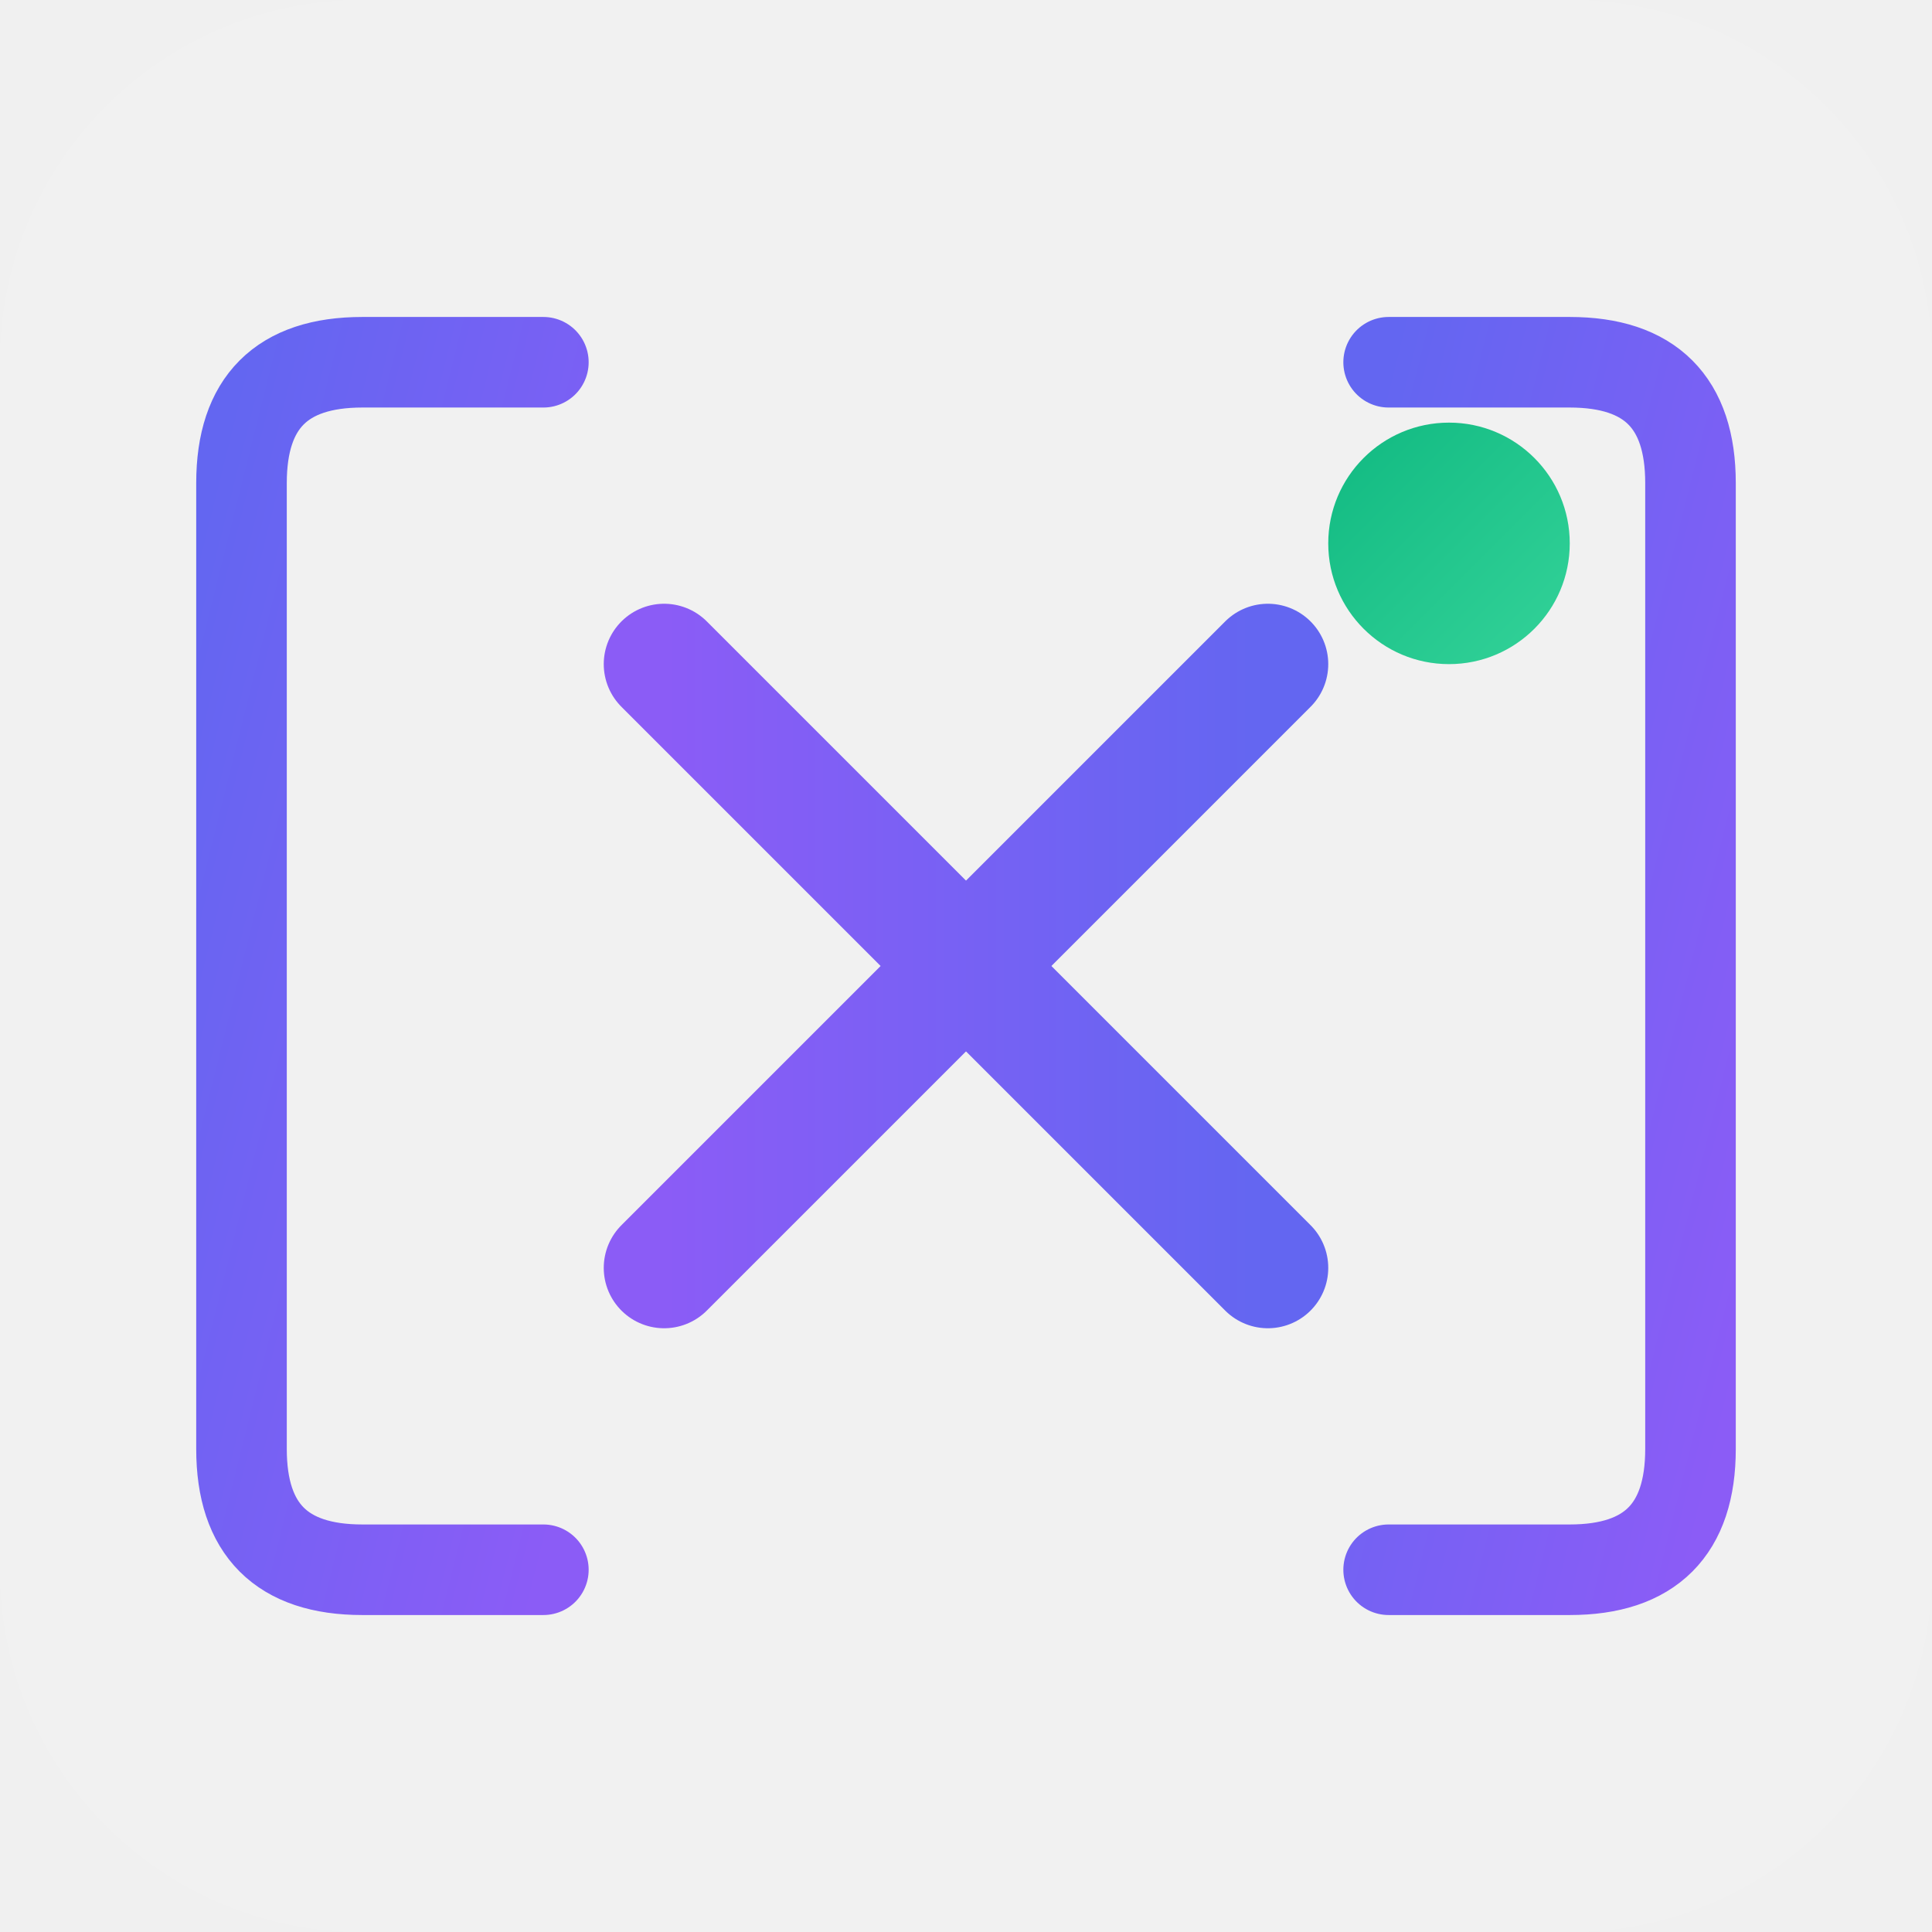
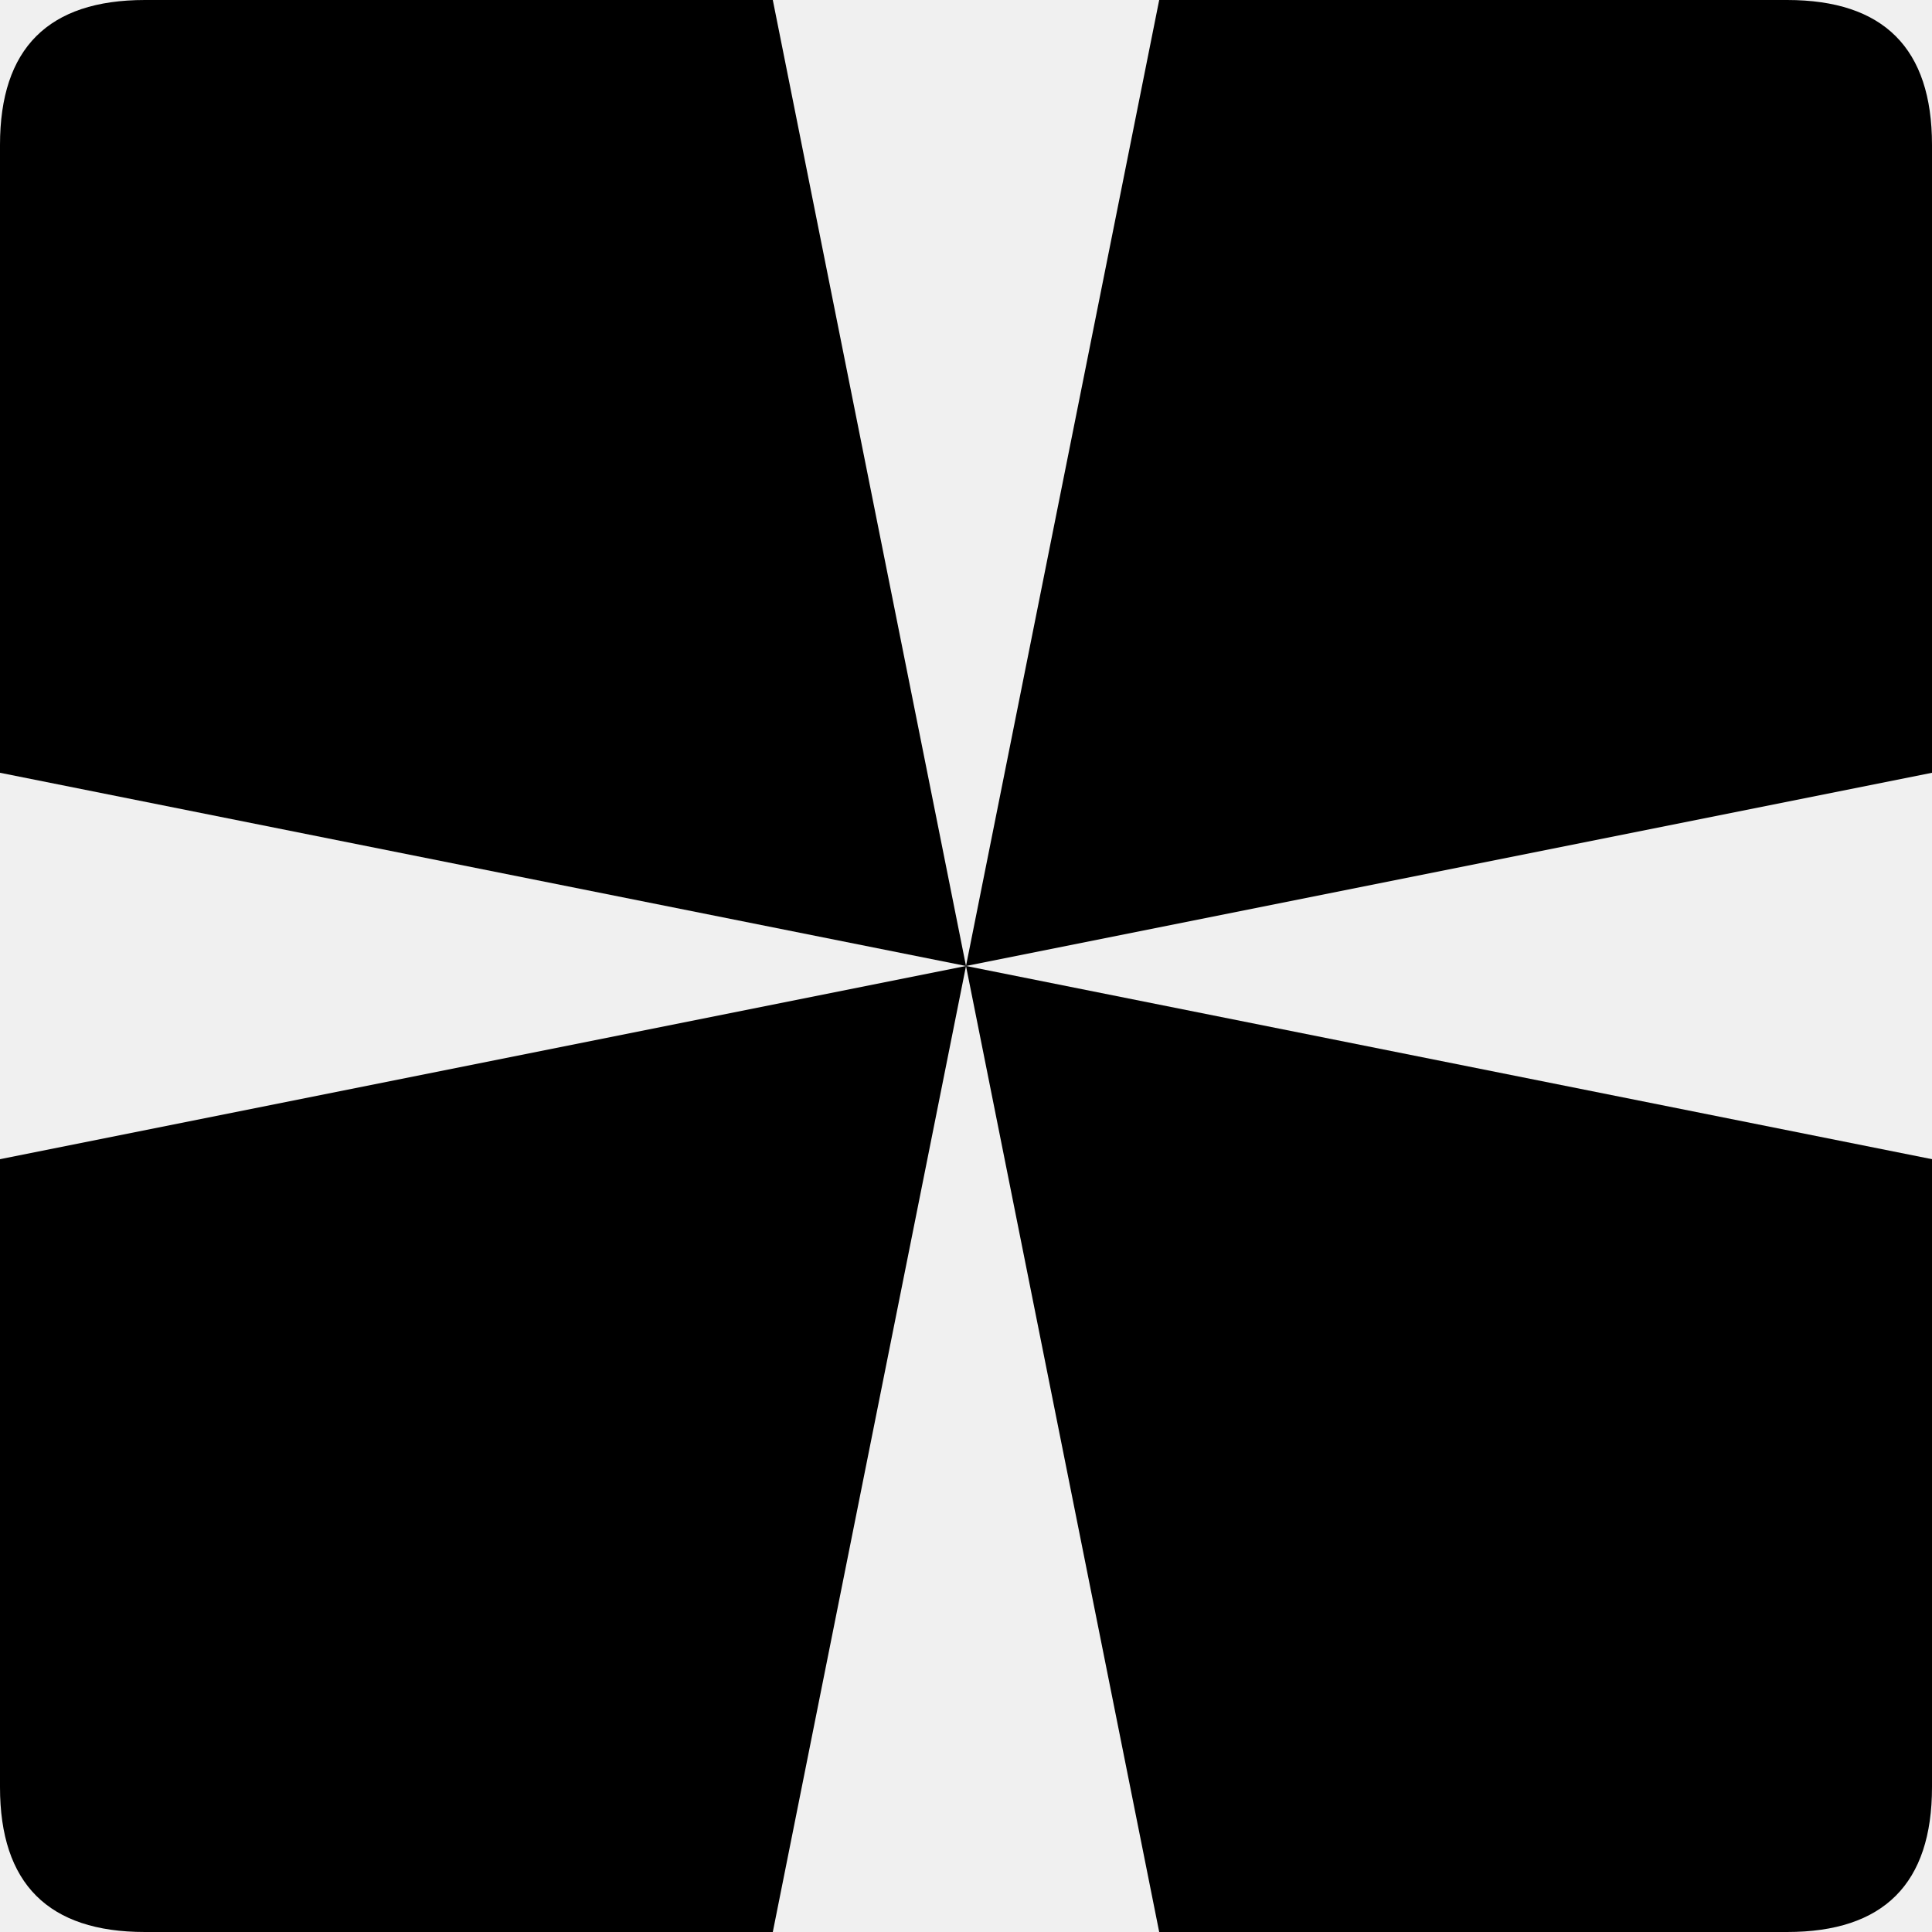
- <svg xmlns="http://www.w3.org/2000/svg" width="32" height="32" viewBox="0 0 32 32">
-   <defs>
-     <linearGradient id="faviconBracketGradient" x1="0%" y1="0%" x2="100%" y2="100%">
-       <stop offset="0%" style="stop-color:#6366f1;stop-opacity:1" />
-       <stop offset="100%" style="stop-color:#8b5cf6;stop-opacity:1" />
-     </linearGradient>
-     <linearGradient id="faviconXGradient" x1="0%" y1="0%" x2="100%" y2="0%">
-       <stop offset="0%" style="stop-color:#8b5cf6;stop-opacity:1" />
-       <stop offset="100%" style="stop-color:#6366f1;stop-opacity:1" />
-     </linearGradient>
-     <linearGradient id="faviconAiDotGradient" x1="0%" y1="0%" x2="100%" y2="100%">
-       <stop offset="0%" style="stop-color:#10b981;stop-opacity:1" />
-       <stop offset="100%" style="stop-color:#34d399;stop-opacity:1" />
-     </linearGradient>
-   </defs>
-   <rect width="32" height="32" rx="6" fill="#ffffff" opacity="0.1" />
-   <path d="M 9 6 L 6 6 Q 4 6 4 8 L 4 24 Q 4 26 6 26 L 9 26" stroke="url(#faviconBracketGradient)" stroke-width="1.5" fill="none" stroke-linecap="round" />
-   <path d="M 23 6 L 26 6 Q 28 6 28 8 L 28 24 Q 28 26 26 26 L 23 26" stroke="url(#faviconBracketGradient)" stroke-width="1.5" fill="none" stroke-linecap="round" />
-   <g>
-     <line x1="11" y1="11" x2="21" y2="21" stroke="url(#faviconXGradient)" stroke-width="2" stroke-linecap="round" />
-     <line x1="21" y1="11" x2="11" y2="21" stroke="url(#faviconXGradient)" stroke-width="2" stroke-linecap="round" />
-   </g>
-   <circle cx="24" cy="9" r="2" fill="url(#faviconAiDotGradient)" />
+ <svg xmlns="http://www.w3.org/2000/svg" width="32" height="32" viewBox="0 0 80 80">
+   <path d="M6 0 Q0 0 0 6 L0 32 L40 40 L32 0 Z" fill="#000000" />
+   <path d="M48 0 L40 40 L80 32 L80 6 Q80 0 74 0 Z" fill="#000000" />
+   <path d="M0 48 L40 40 L32 80 L6 80 Q0 80 0 74 Z" fill="#000000" />
+   <path d="M40 40 L80 48 L80 74 Q80 80 74 80 L48 80 Z" fill="#000000" />
</svg>
